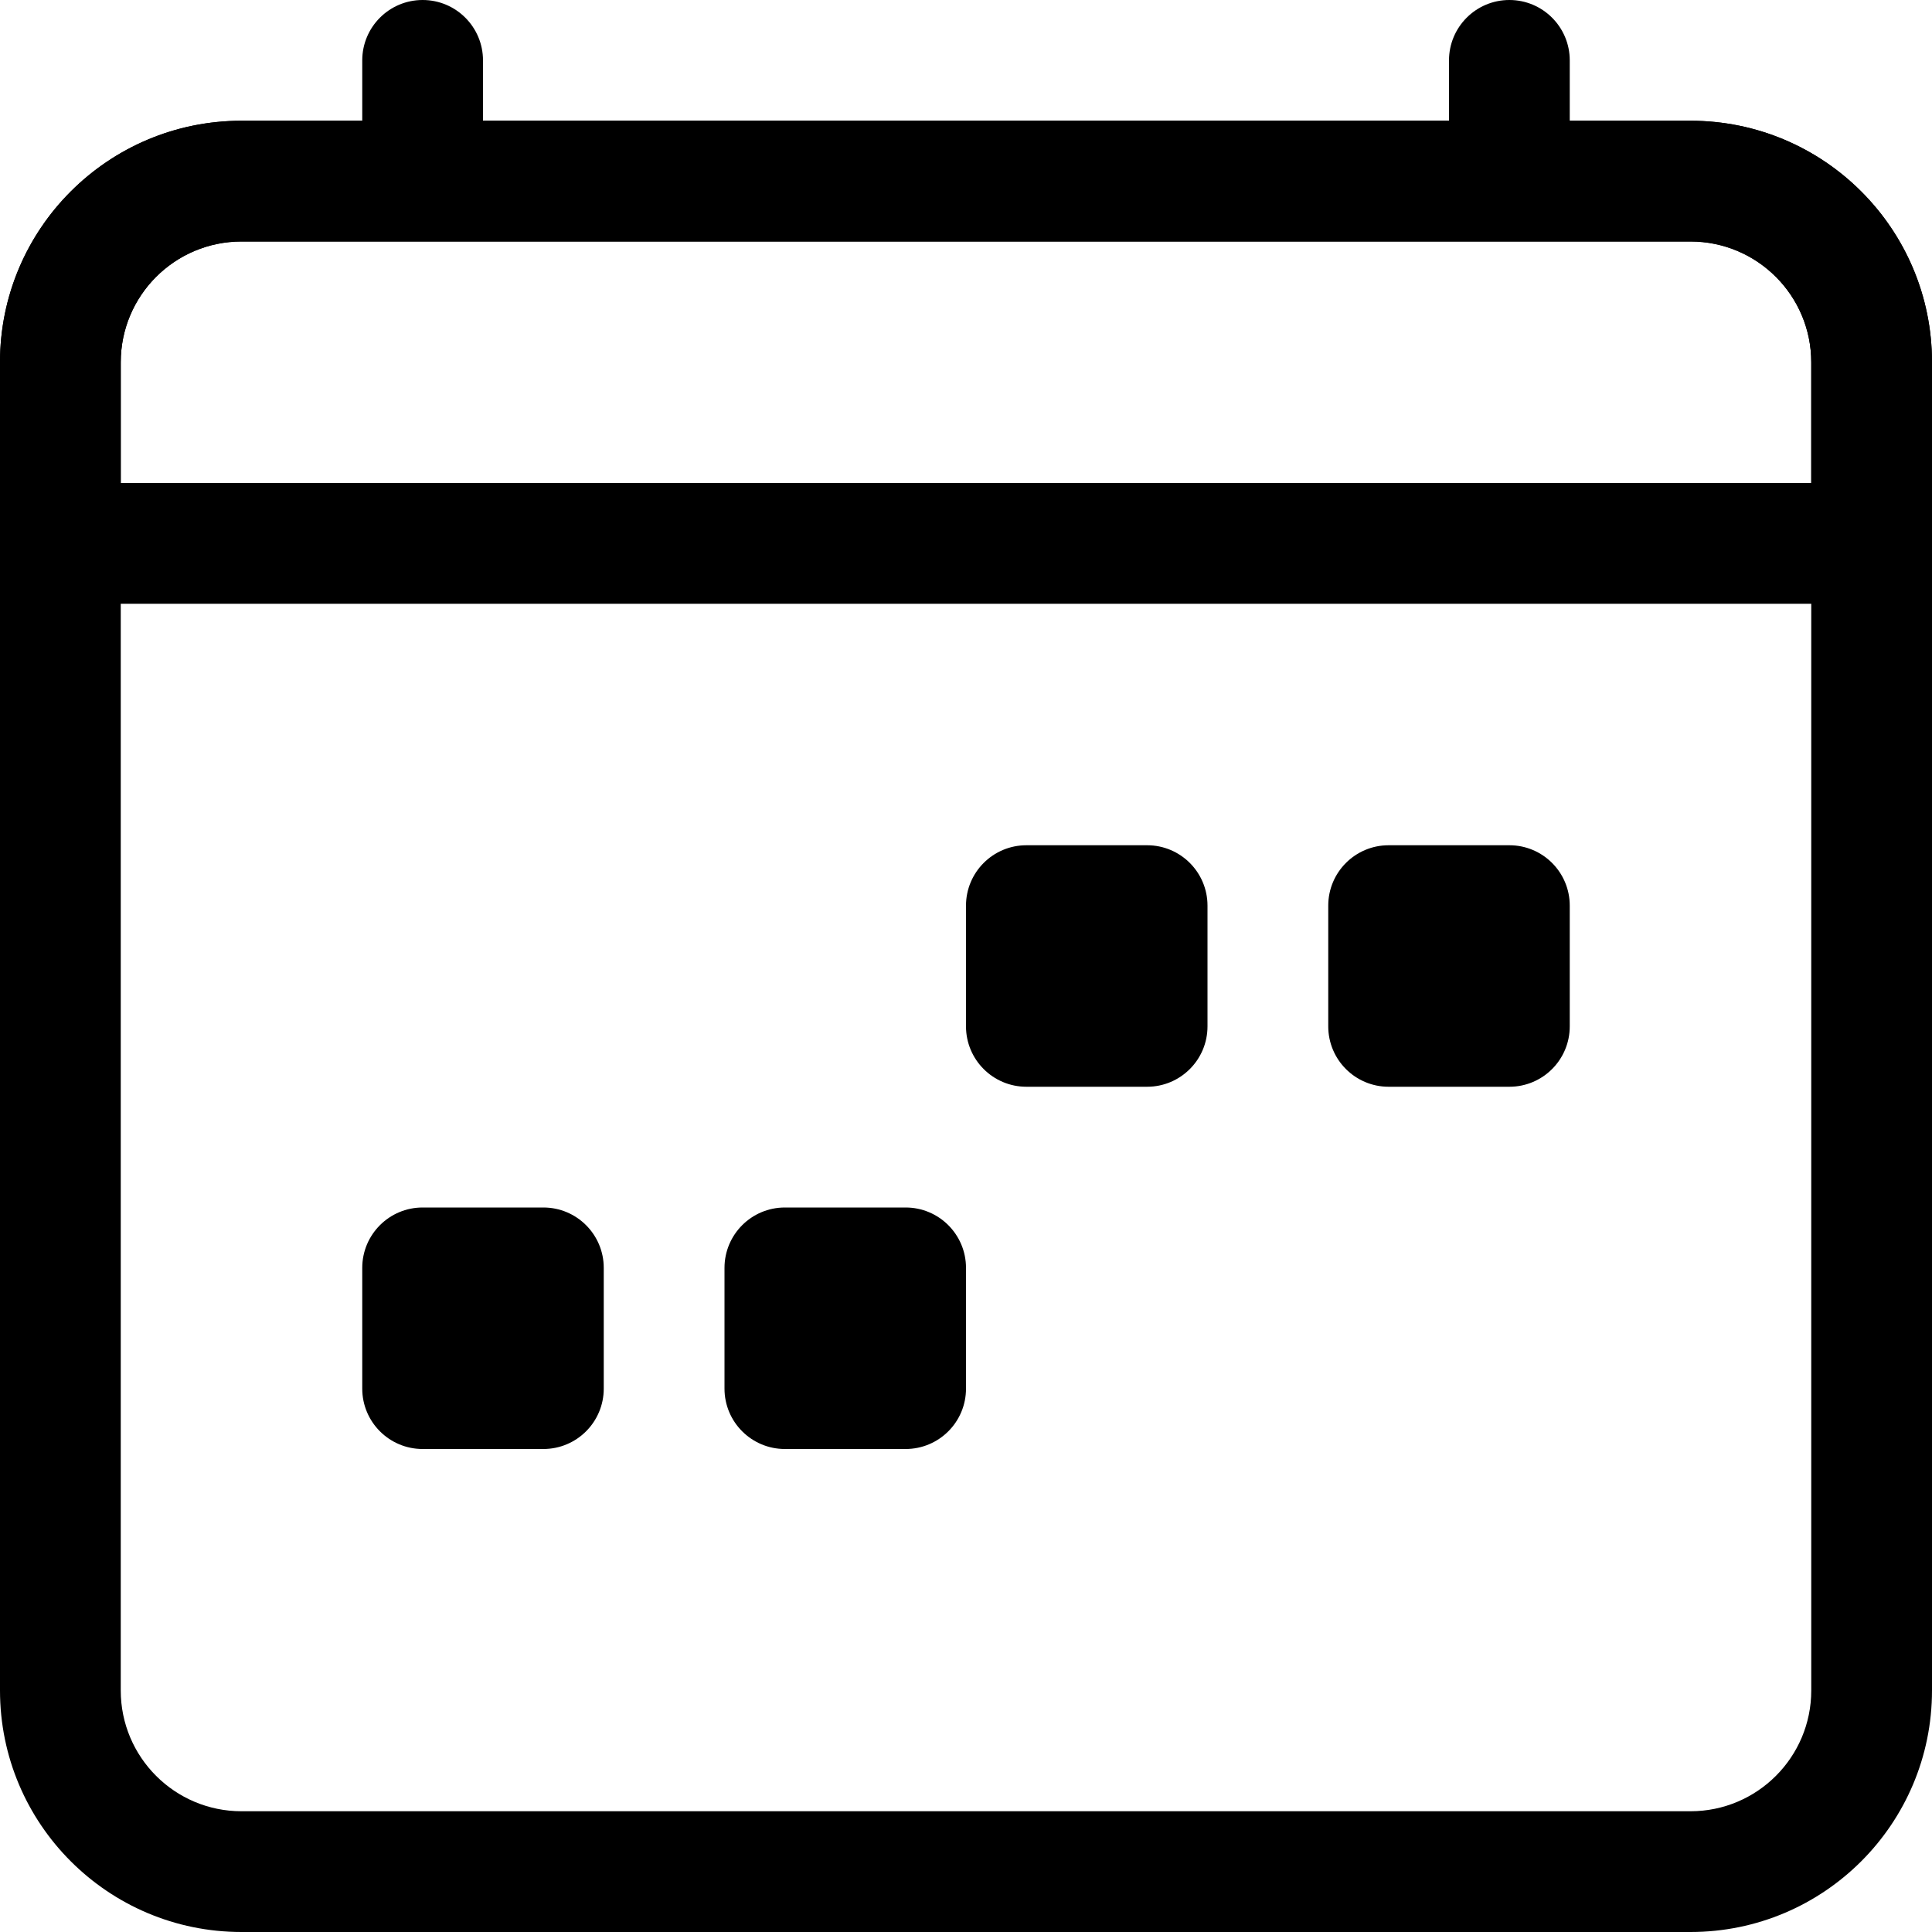
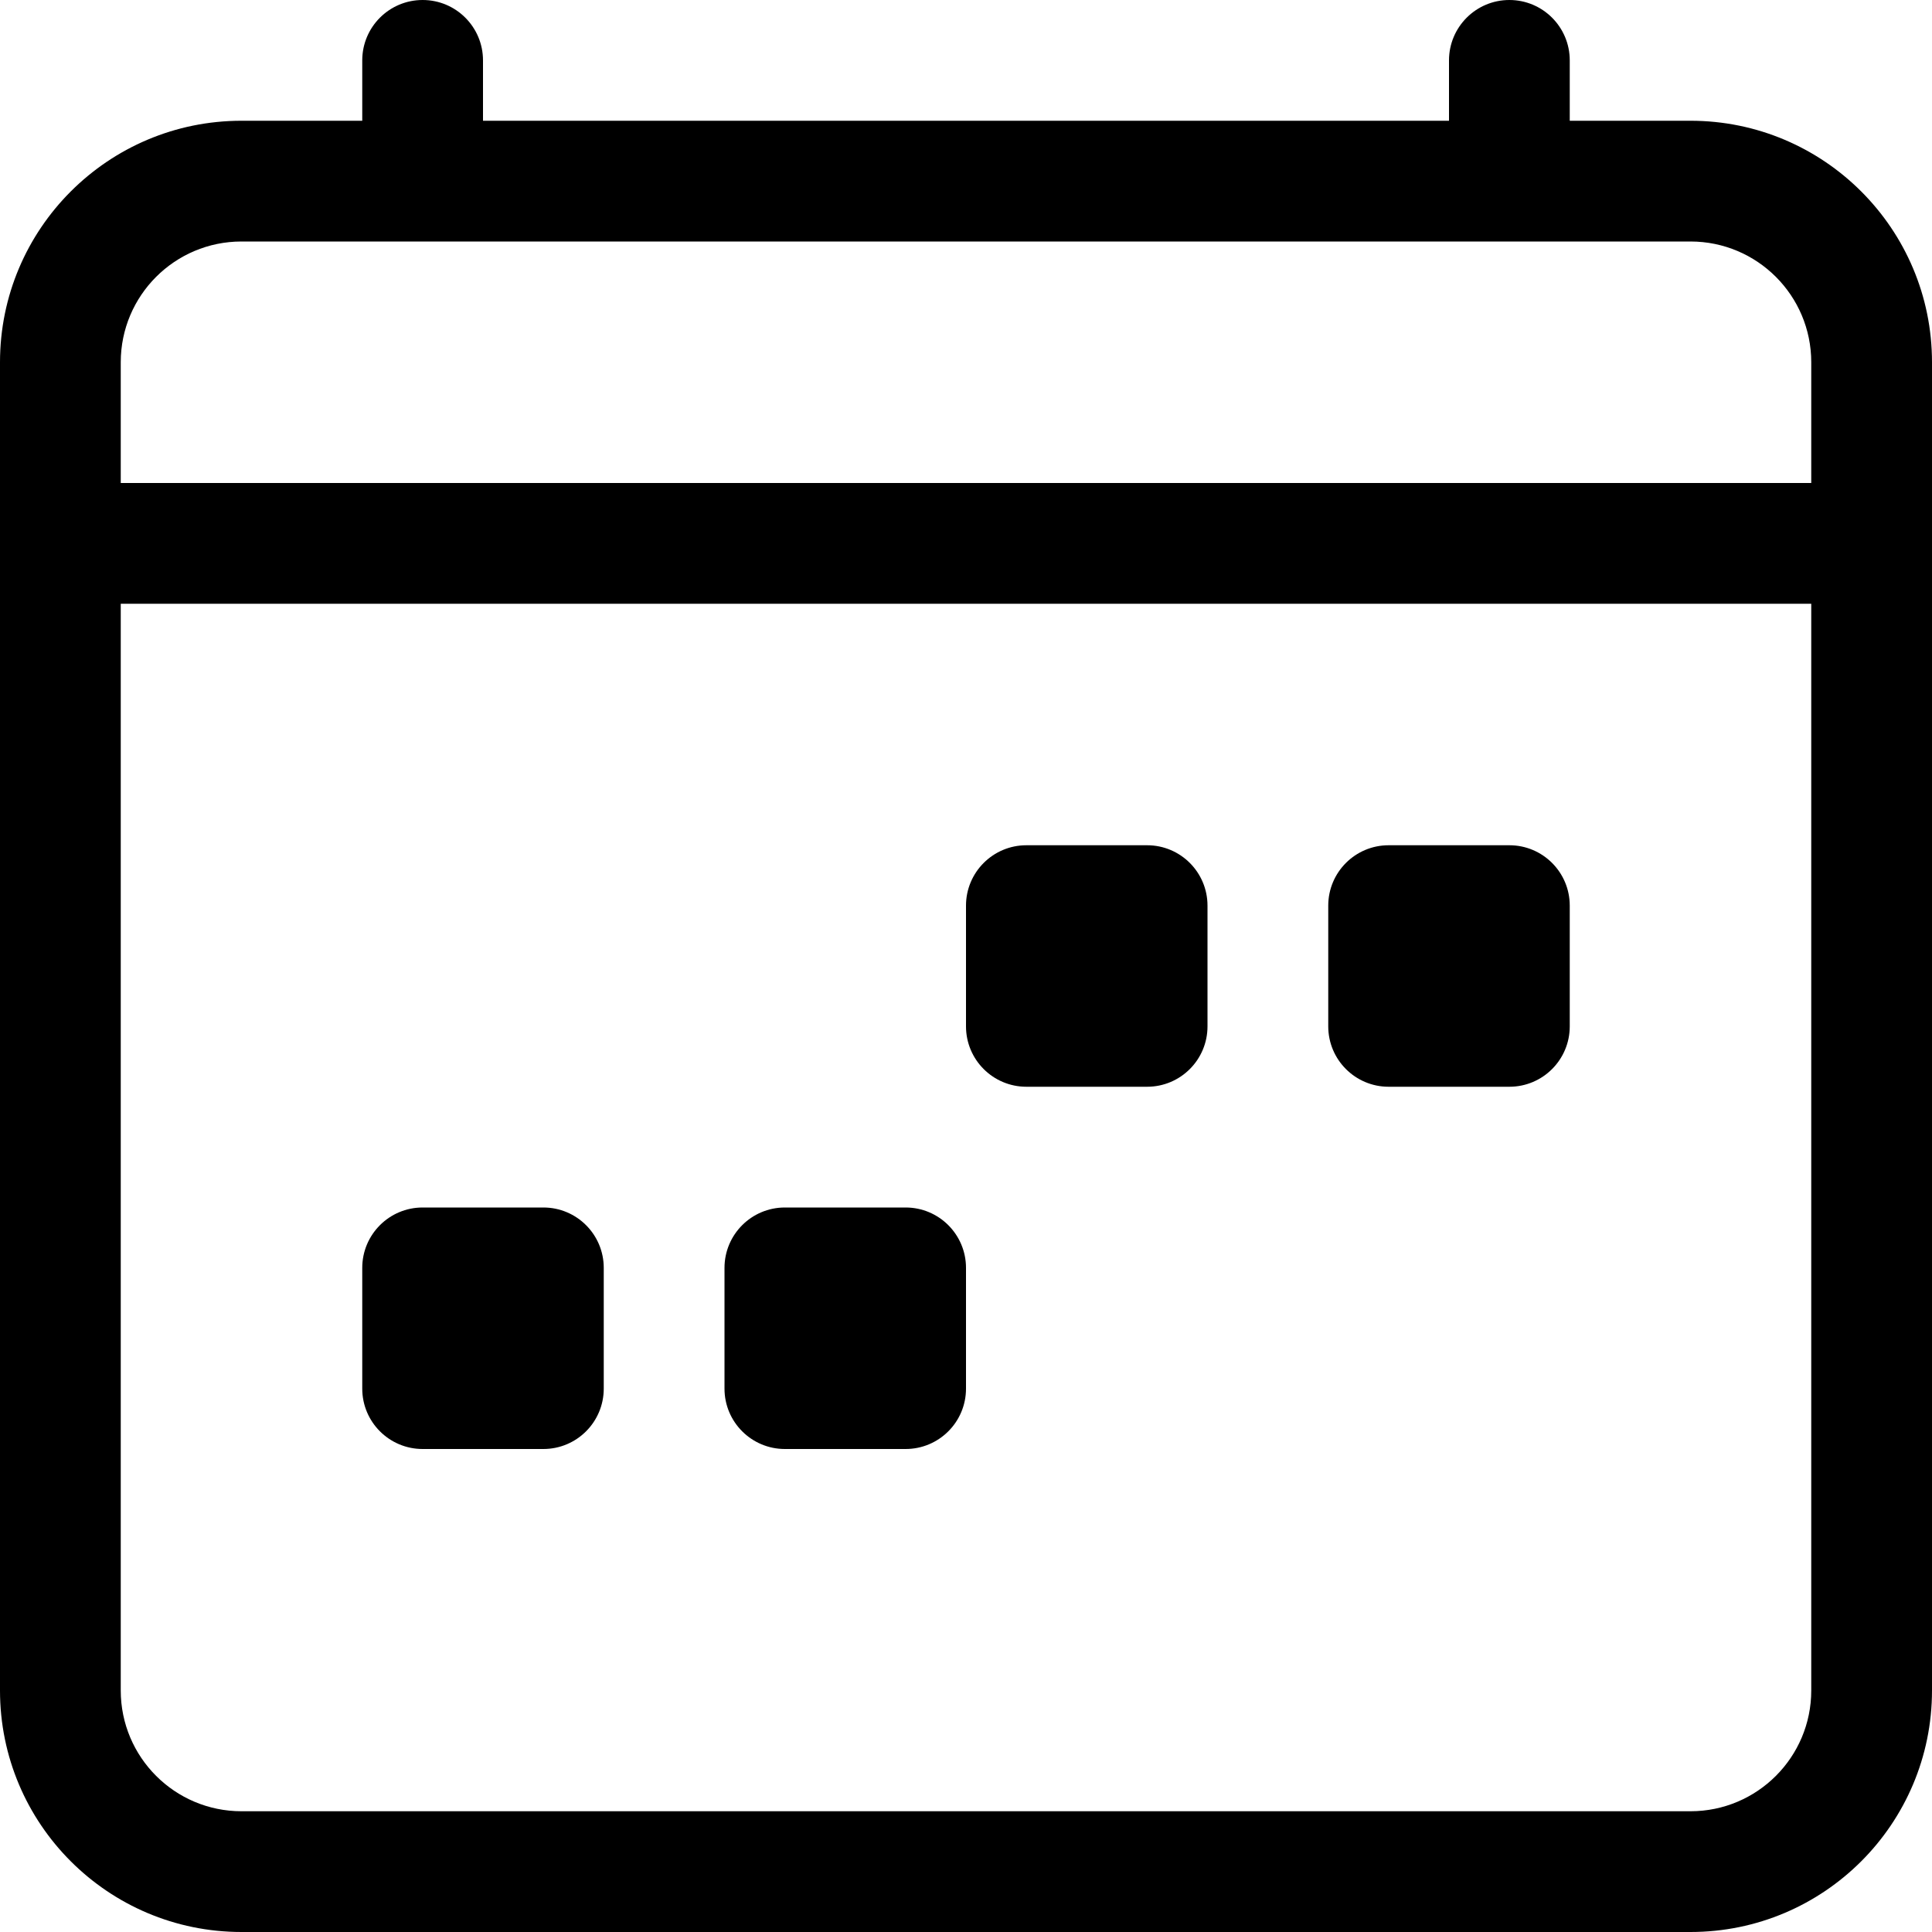
<svg xmlns="http://www.w3.org/2000/svg" width="1em" height="1em" viewBox="0 0 16 16" class="bi bi-calendar4-week" fill="currentColor">
-   <path fill-rule="evenodd" d="M14 2H2a1 1 0 0 0-1 1v11a1 1 0 0 0 1 1h12a1 1 0 0 0 1-1V3a1 1 0 0 0-1-1zM2 1a2 2 0 0 0-2 2v11a2 2 0 0 0 2 2h12a2 2 0 0 0 2-2V3a2 2 0 0 0-2-2H2z" />
-   <path fill-rule="evenodd" d="M14 2H2a1 1 0 0 0-1 1v1h14V3a1 1 0 0 0-1-1zM2 1a2 2 0 0 0-2 2v2h16V3a2 2 0 0 0-2-2H2z" />
-   <path fill-rule="evenodd" d="M3.5 0a.5.5 0 0 1 .5.5V1a.5.5 0 0 1-1 0V.5a.5.5 0 0 1 .5-.5zm9 0a.5.5 0 0 1 .5.5V1a.5.5 0 0 1-1 0V.5a.5.5 0 0 1 .5-.5z" />
+   <path fill-rule="evenodd" d="M3.5 0a.5.5 0 0 1 .5.5V1h8V.5a.5.5 0 0 1 1 0V1h1a2 2 0 0 1 2 2v11a2 2 0 0 1-2 2H2a2 2 0 0 1-2-2V3a2 2 0 0 1 2-2h1V.5a.5.5 0 0 1 .5-.5zM2 2a1 1 0 0 0-1 1v1h14V3a1 1 0 0 0-1-1H2zm13 3H1v9a1 1 0 0 0 1 1h12a1 1 0 0 0 1-1V5z" />
  <path d="M11 7.5a.5.5 0 0 1 .5-.5h1a.5.5 0 0 1 .5.5v1a.5.5 0 0 1-.5.5h-1a.5.5 0 0 1-.5-.5v-1zm-3 0a.5.5 0 0 1 .5-.5h1a.5.5 0 0 1 .5.5v1a.5.5 0 0 1-.5.5h-1a.5.5 0 0 1-.5-.5v-1zm-2 3a.5.5 0 0 1 .5-.5h1a.5.5 0 0 1 .5.5v1a.5.5 0 0 1-.5.5h-1a.5.5 0 0 1-.5-.5v-1zm-3 0a.5.5 0 0 1 .5-.5h1a.5.5 0 0 1 .5.5v1a.5.5 0 0 1-.5.5h-1a.5.5 0 0 1-.5-.5v-1z" />
</svg>
